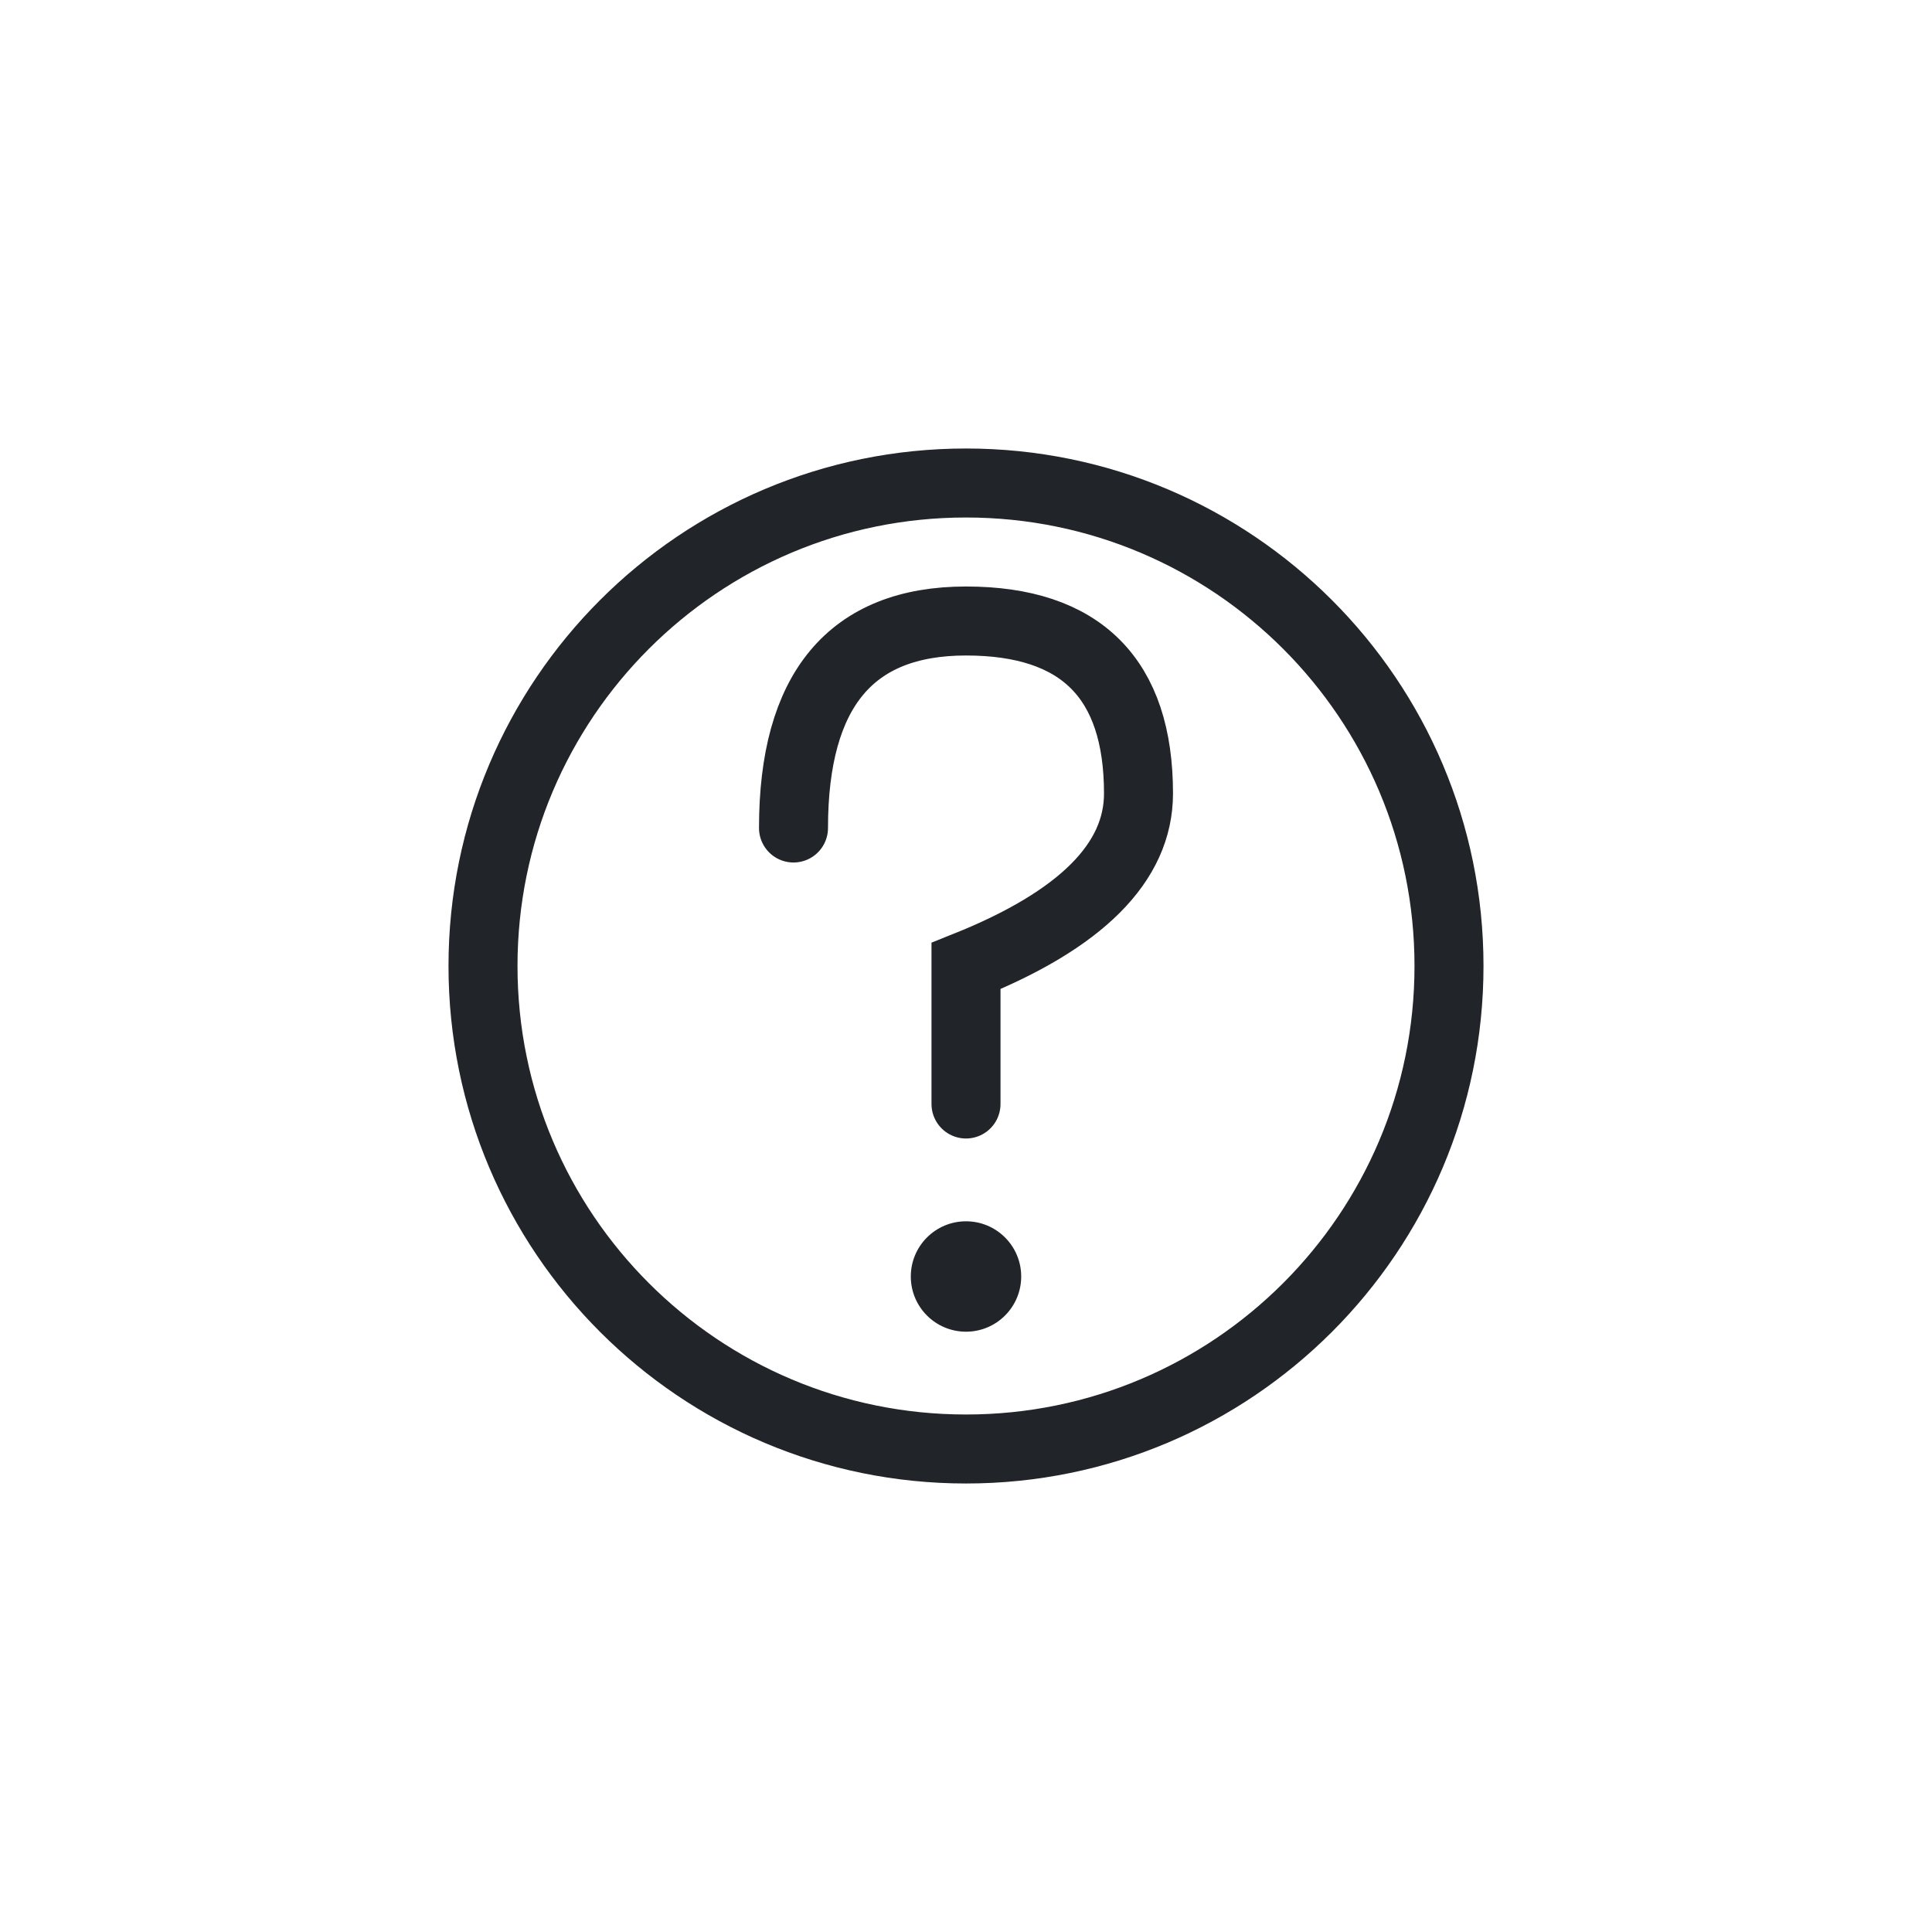
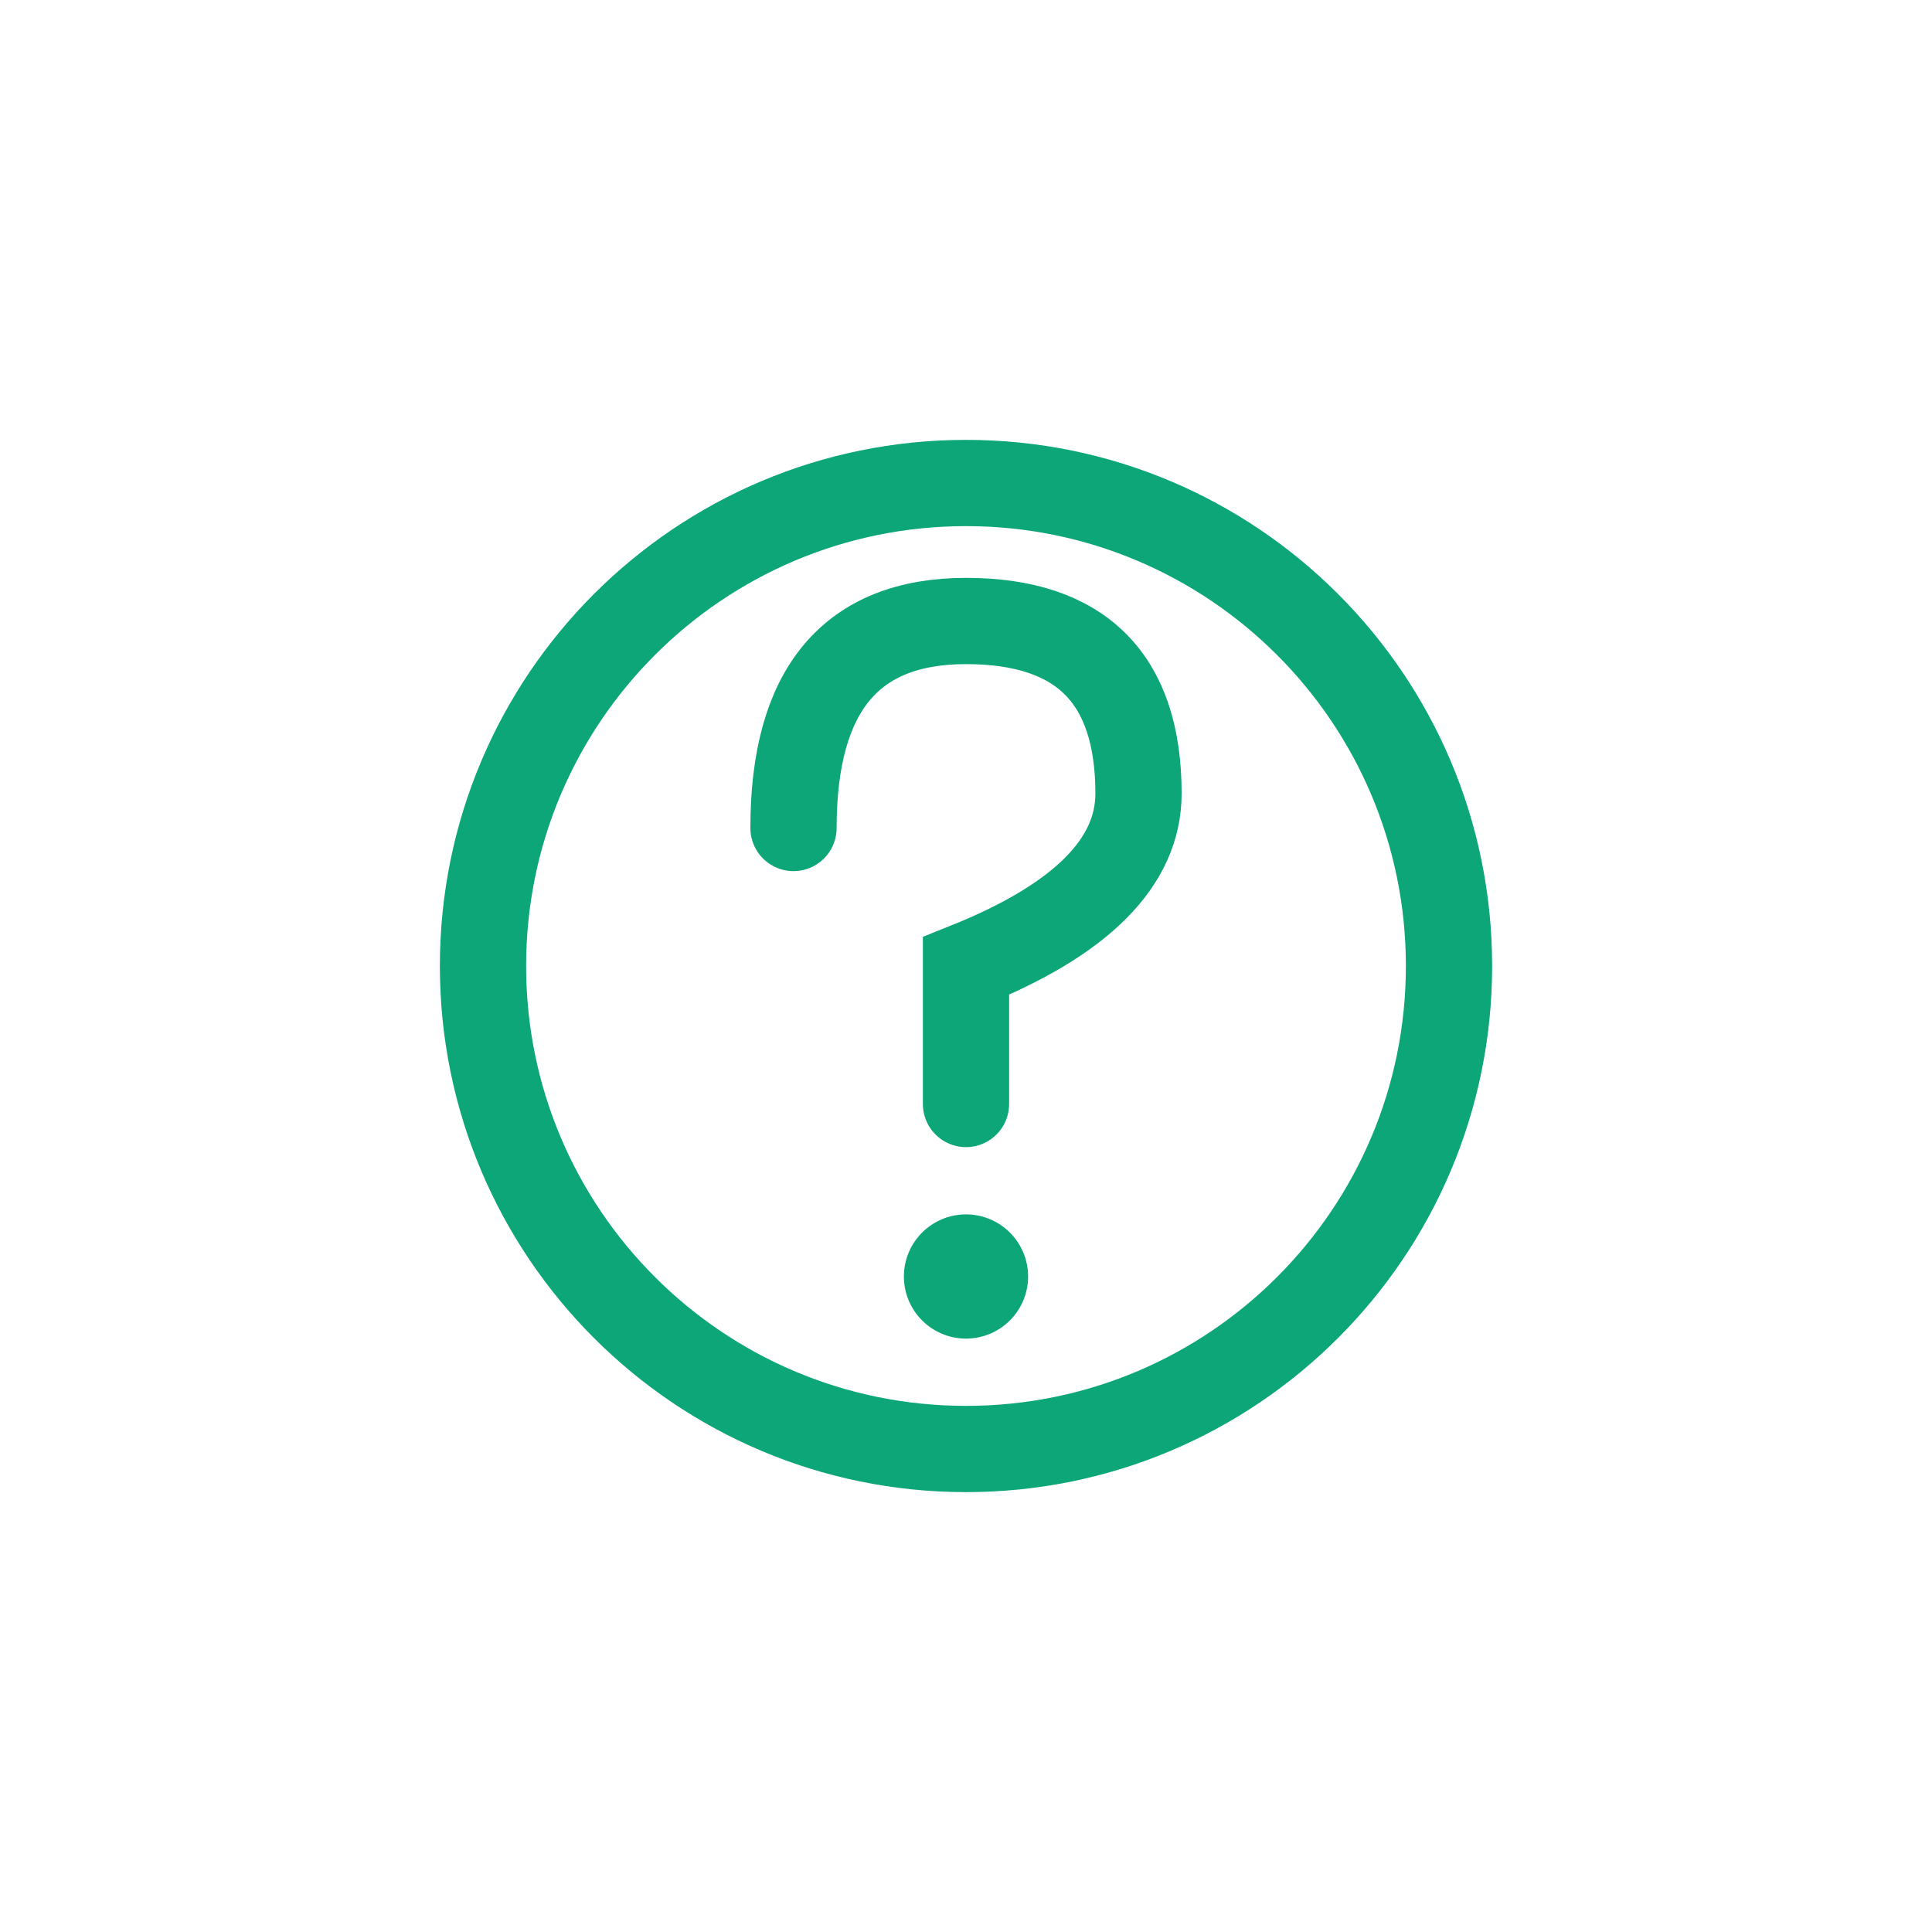
<svg xmlns="http://www.w3.org/2000/svg" viewBox="0 0 56 56" width="56" height="56">
-   <circle cx="28" cy="28" r="14" fill="none" stroke="#212529" stroke-width="2" />
-   <path d="M 23 24 Q 23 18, 28 18 Q 33 18, 33 23 Q 33 26, 28 28 L 28 32" fill="none" stroke="#212529" stroke-width="2" stroke-linecap="round" />
-   <circle cx="28" cy="37" r="1.6" fill="#212529" />
+   <circle cx="28" cy="28" r="14" fill="none" stroke="#0CA678" stroke-width="2.5" />
+   <path d="M 23 24 Q 23 18, 28 18 Q 33 18, 33 23 Q 33 26, 28 28 L 28 32" fill="none" stroke="#0CA678" stroke-width="2.5" stroke-linecap="round" />
+   <circle cx="28" cy="37" r="1.8" fill="#0CA678" />
</svg>
